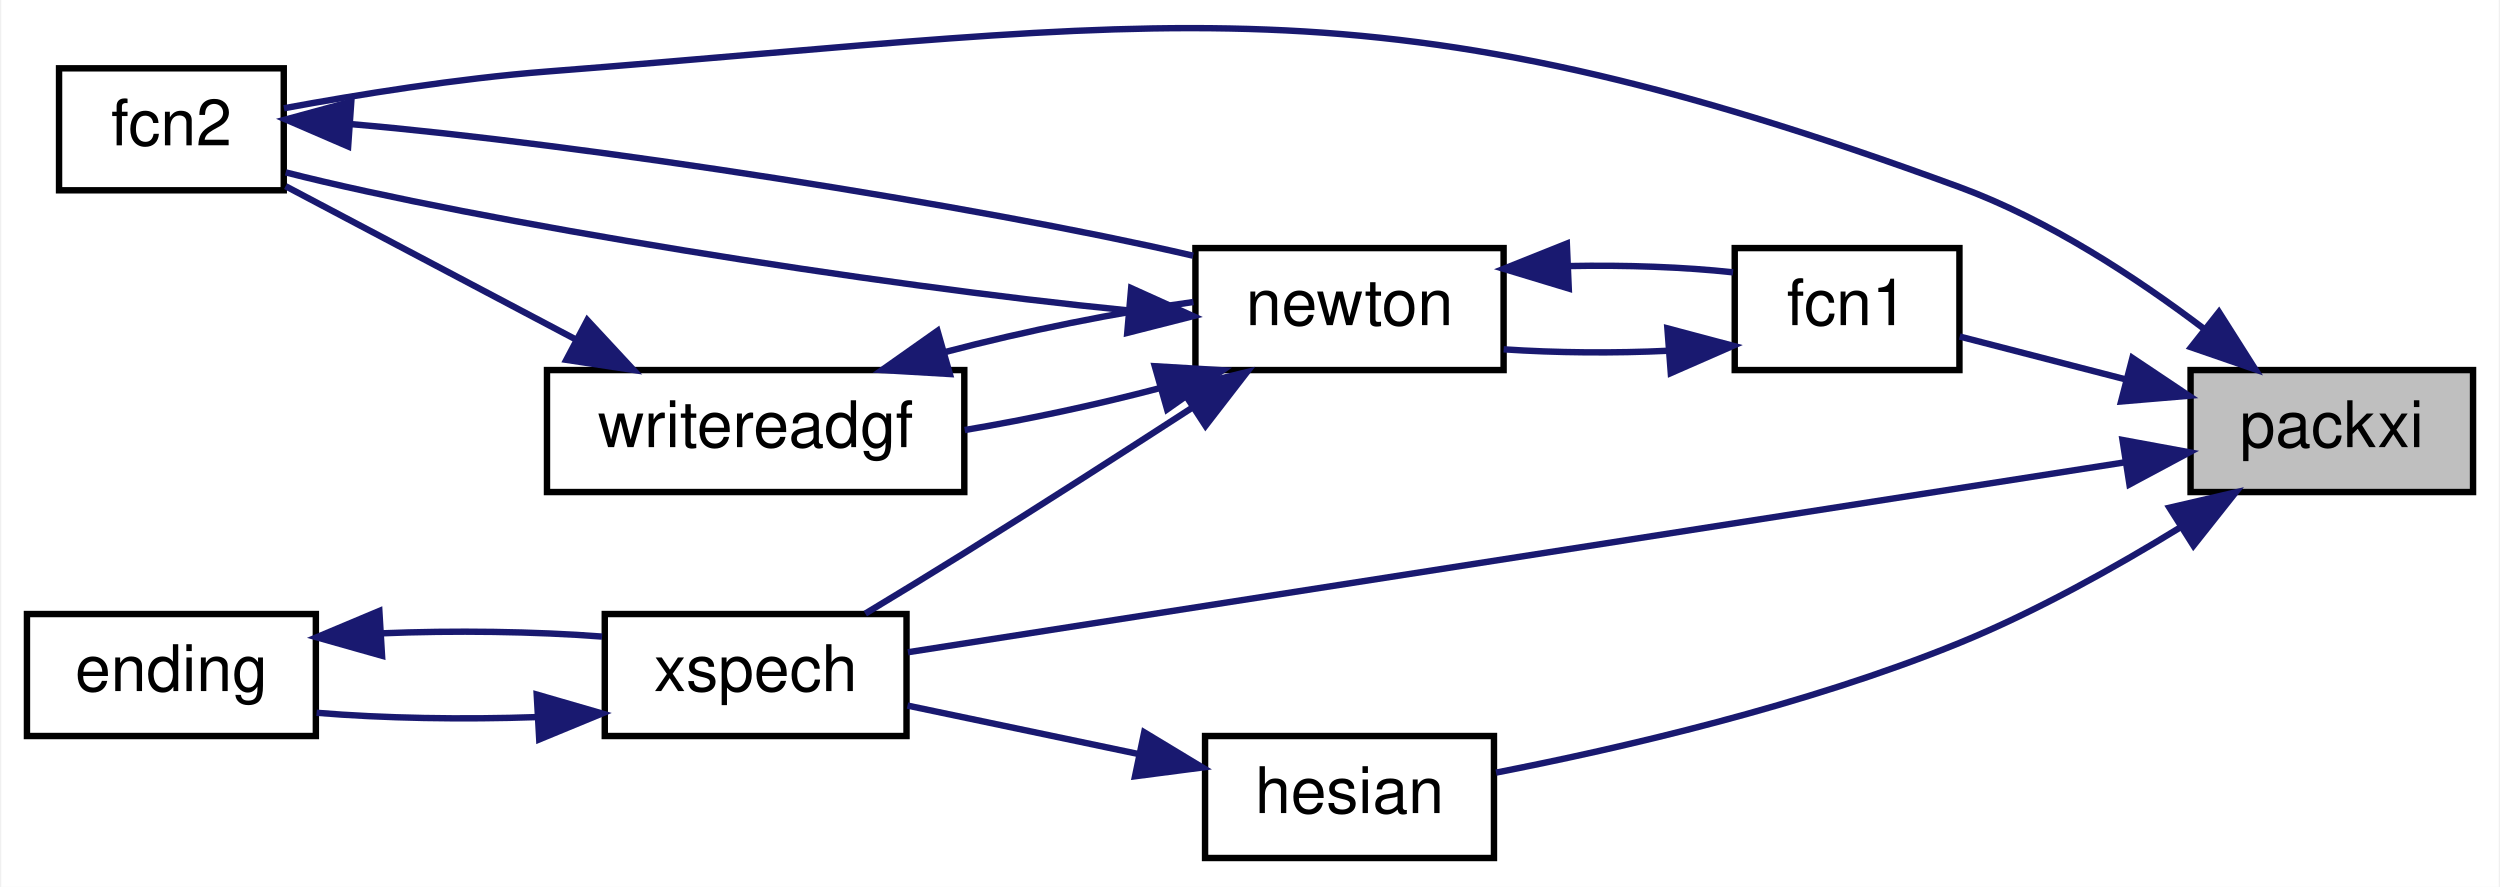
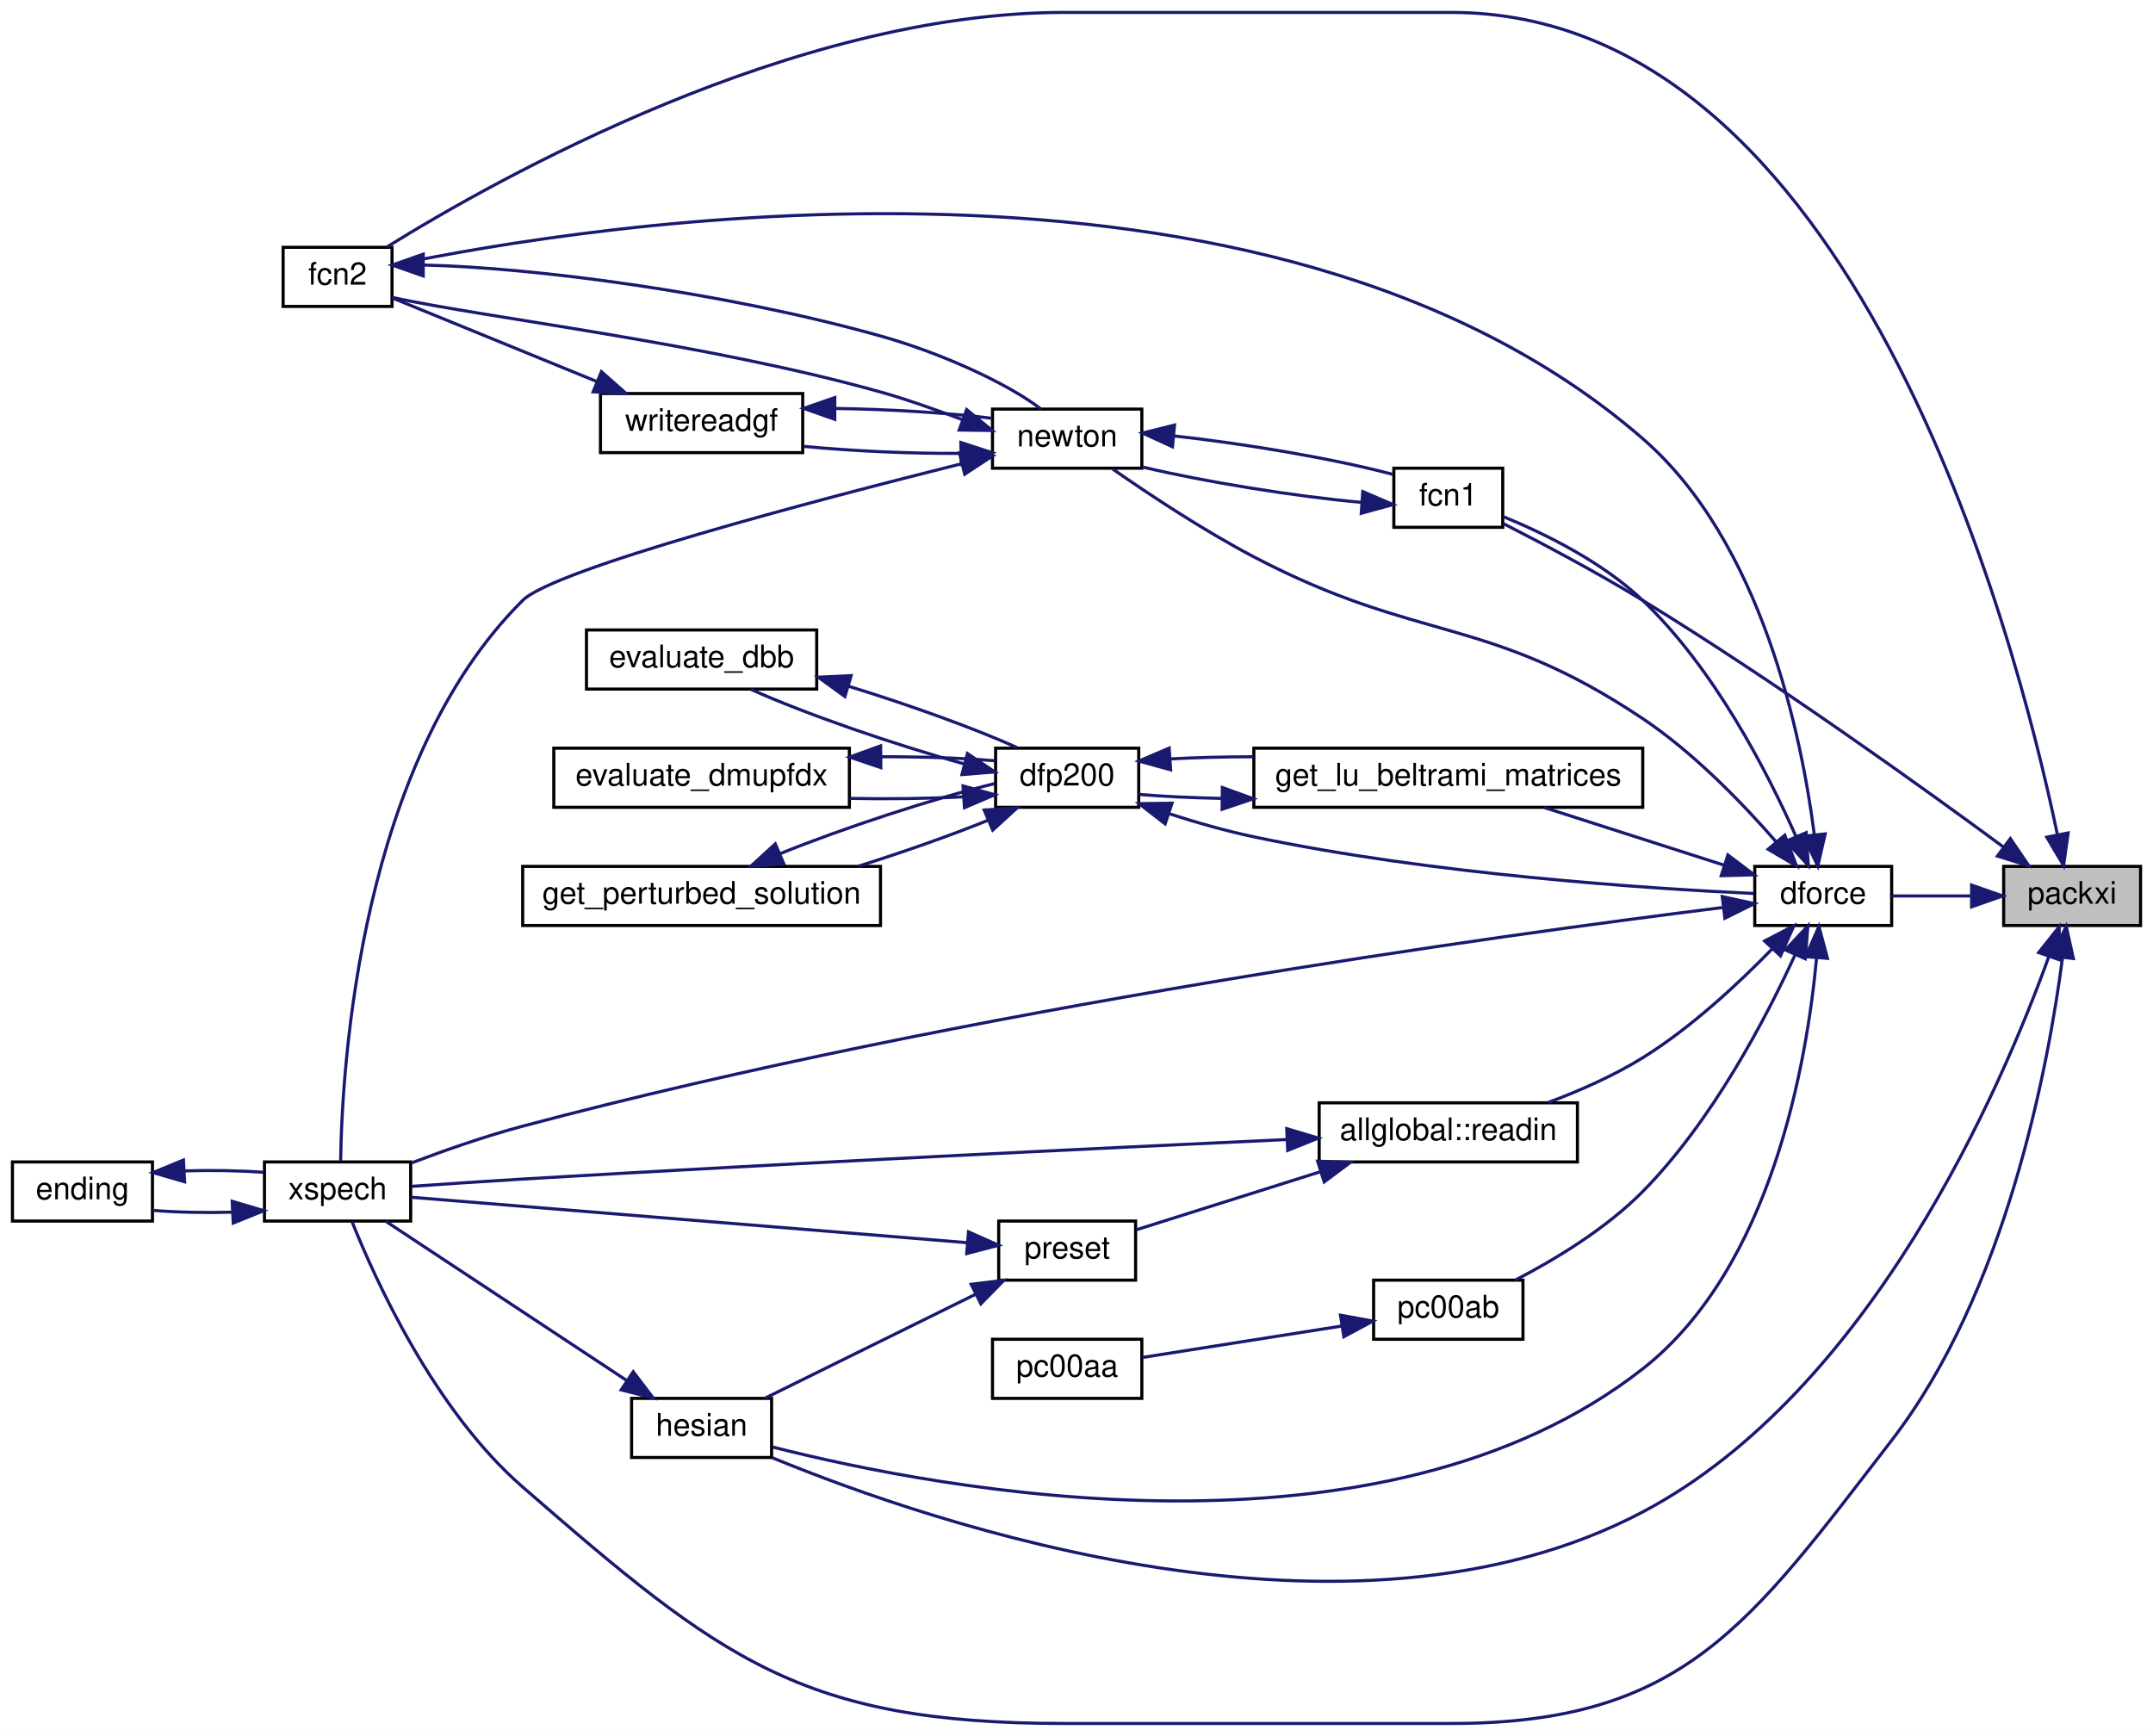
- <svg xmlns="http://www.w3.org/2000/svg" xmlns:xlink="http://www.w3.org/1999/xlink" width="389pt" height="138pt" viewBox="0.00 0.00 389.00 138.14">
-   <g id="graph0" class="graph" transform="scale(1 1) rotate(0) translate(4 134.14)">
-     <polygon fill="white" stroke="transparent" points="-4,4 -4,-134.14 385,-134.14 385,4 -4,4" />
+ <svg xmlns="http://www.w3.org/2000/svg" xmlns:xlink="http://www.w3.org/1999/xlink" width="692pt" height="558pt" viewBox="0.00 0.00 692.00 558.00">
+   <g id="graph0" class="graph" transform="scale(1 1) rotate(0) translate(4 554)">
+     <polygon fill="white" stroke="transparent" points="-4,4 -4,-554 688,-554 688,4 -4,4" />
    <g id="node1" class="node">
      <g id="a_node1">
        <a xlink:title="Packs, and unpacks, geometrical degrees of freedom; and sets coordinate axis.">
-           <polygon fill="#bfbfbf" stroke="black" points="337,-57.5 337,-76.5 381,-76.5 381,-57.5 337,-57.5" />
-           <text text-anchor="middle" x="359" y="-64.5" font-family="Helvetica,sans-Serif" font-size="10.00">packxi</text>
+           <polygon fill="#bfbfbf" stroke="black" points="640,-256.5 640,-275.5 684,-275.5 684,-256.5 640,-256.5" />
+           <text text-anchor="middle" x="662" y="-263.5" font-family="Helvetica,sans-Serif" font-size="10.00">packxi</text>
        </a>
      </g>
    </g>
    <g id="node2" class="node">
      <g id="a_node2">
+         <a xlink:href="group__grp__global__force.html#ga38c9d3c50bd043707fefa5137c9dbf44" target="_top" xlink:title="Calculates , where  and , and .">
+           <polygon fill="white" stroke="black" points="560,-256.5 560,-275.5 604,-275.5 604,-256.5 560,-256.5" />
+           <text text-anchor="middle" x="582" y="-263.5" font-family="Helvetica,sans-Serif" font-size="10.00">dforce</text>
+         </a>
+       </g>
+     </g>
+     <g id="edge1" class="edge">
+       <path fill="none" stroke="midnightblue" d="M629.57,-266C620.98,-266 611.88,-266 604.02,-266" />
+       <polygon fill="midnightblue" stroke="midnightblue" points="629.69,-269.5 639.69,-266 629.69,-262.5 629.69,-269.5" />
+     </g>
+     <g id="node3" class="node">
+       <g id="a_node3">
        <a xlink:href="group__grp__force__driver.html#gabbc245b3884ee8d8d3e2a52f25149f78" target="_top" xlink:title="fcn1">
-           <polygon fill="white" stroke="black" points="266,-76.5 266,-95.5 301,-95.5 301,-76.5 266,-76.5" />
-           <text text-anchor="middle" x="283.5" y="-83.5" font-family="Helvetica,sans-Serif" font-size="10.00">fcn1</text>
-         </a>
-       </g>
-     </g>
-     <g id="edge1" class="edge">
-       <path fill="none" stroke="midnightblue" d="M326.99,-75.02C318.08,-77.32 308.71,-79.74 301.04,-81.72" />
-       <polygon fill="midnightblue" stroke="midnightblue" points="327.94,-78.39 336.74,-72.5 326.18,-71.61 327.94,-78.39" />
+           <polygon fill="white" stroke="black" points="444,-384.5 444,-403.5 479,-403.5 479,-384.5 444,-384.5" />
+           <text text-anchor="middle" x="461.5" y="-391.5" font-family="Helvetica,sans-Serif" font-size="10.00">fcn1</text>
+         </a>
+       </g>
+     </g>
+     <g id="edge35" class="edge">
+       <path fill="none" stroke="midnightblue" d="M639.96,-281.71C613.49,-301.21 566.36,-335.06 524,-361 509.22,-370.05 491.76,-379.28 479.23,-385.68" />
+       <polygon fill="midnightblue" stroke="midnightblue" points="642.15,-284.44 648.11,-275.68 637.99,-278.82 642.15,-284.44" />
+     </g>
+     <g id="node5" class="node">
+       <g id="a_node5">
+         <a xlink:href="group__grp__force__driver.html#ga8ccd6c7d901872702521d0a0edf95412" target="_top" xlink:title="fcn2">
+           <polygon fill="white" stroke="black" points="87,-455.5 87,-474.5 122,-474.5 122,-455.5 87,-455.5" />
+           <text text-anchor="middle" x="104.5" y="-462.5" font-family="Helvetica,sans-Serif" font-size="10.00">fcn2</text>
+         </a>
+       </g>
+     </g>
+     <g id="edge36" class="edge">
+       <path fill="none" stroke="midnightblue" d="M657.24,-285.87C643.75,-350.4 591.6,-550 462.5,-550 462.5,-550 462.5,-550 338,-550 250.97,-550 156.15,-496.82 120.32,-474.59" />
+       <polygon fill="midnightblue" stroke="midnightblue" points="660.73,-286.27 659.26,-275.78 653.86,-284.89 660.73,-286.27" />
+     </g>
+     <g id="node7" class="node">
+       <g id="a_node7">
+         <a xlink:href="xspech_8f90.html#aea782eae089760a491c2c54f9903abcc" target="_top" xlink:title="Main program of SPEC.">
+           <polygon fill="white" stroke="black" points="81,-161.5 81,-180.5 128,-180.5 128,-161.5 81,-161.5" />
+           <text text-anchor="middle" x="104.5" y="-168.5" font-family="Helvetica,sans-Serif" font-size="10.00">xspech</text>
+         </a>
+       </g>
+     </g>
+     <g id="edge38" class="edge">
+       <path fill="none" stroke="midnightblue" d="M658.89,-245.96C654.33,-211.16 640.82,-138.73 604,-91 558.33,-31.8 537.27,0 462.5,0 462.5,0 462.5,0 338,0 253.61,0 227.7,-20.65 164,-76 135.63,-100.65 116.67,-142.49 109.14,-161.32" />
+       <polygon fill="midnightblue" stroke="midnightblue" points="655.45,-246.71 660.11,-256.23 662.4,-245.88 655.45,-246.71" />
+     </g>
+     <g id="node14" class="node">
+       <g id="a_node14">
+         <a xlink:href="group__grp__diagnostics.html#ga7401b50ec10c6598ee4a8112717a63ec" target="_top" xlink:title="Computes eigenvalues and eigenvectors of derivative matrix, .">
+           <polygon fill="white" stroke="black" points="199,-85.5 199,-104.5 244,-104.5 244,-85.5 199,-85.5" />
+           <text text-anchor="middle" x="221.5" y="-92.5" font-family="Helvetica,sans-Serif" font-size="10.00">hesian</text>
+         </a>
+       </g>
+     </g>
+     <g id="edge37" class="edge">
+       <path fill="none" stroke="midnightblue" d="M654.52,-246.51C639.42,-204.65 597.45,-106.79 524,-68 429.9,-18.3 296.02,-64.12 244.17,-85.44" />
+       <polygon fill="midnightblue" stroke="midnightblue" points="651.26,-247.8 657.86,-256.1 657.88,-245.5 651.26,-247.8" />
+     </g>
+     <g id="edge2" class="edge">
+       <path fill="none" stroke="midnightblue" d="M573.24,-285.14C564.03,-305.93 546.99,-339.09 524,-361 511.02,-373.37 492.49,-382.47 479.17,-387.94" />
+       <polygon fill="midnightblue" stroke="midnightblue" points="576.53,-286.35 577.22,-275.78 570.09,-283.6 576.53,-286.35" />
    </g>
    <g id="node4" class="node">
      <g id="a_node4">
-         <a xlink:href="group__grp__force__driver.html#ga8ccd6c7d901872702521d0a0edf95412" target="_top" xlink:title="fcn2">
-           <polygon fill="white" stroke="black" points="5,-104.5 5,-123.5 40,-123.5 40,-104.5 5,-104.5" />
-           <text text-anchor="middle" x="22.5" y="-111.5" font-family="Helvetica,sans-Serif" font-size="10.00">fcn2</text>
-         </a>
-       </g>
-     </g>
-     <g id="edge12" class="edge">
-       <path fill="none" stroke="midnightblue" d="M339.06,-82.95C328.53,-90.93 314.78,-99.94 301,-105 208.9,-138.81 178.81,-130.61 81,-123 67.1,-121.92 51.48,-119.39 40.03,-117.28" />
-       <polygon fill="midnightblue" stroke="midnightblue" points="341.42,-85.54 347.09,-76.6 337.08,-80.05 341.42,-85.54" />
+         <a xlink:href="group__grp__force__driver.html#gaec14f81fbdbedafbc4189489ec8ae178" target="_top" xlink:title="Employs Newton method to find , where  and  is defined in dforce() .">
+           <polygon fill="white" stroke="black" points="315,-403.5 315,-422.5 363,-422.5 363,-403.5 315,-403.5" />
+           <text text-anchor="middle" x="339" y="-410.5" font-family="Helvetica,sans-Serif" font-size="10.00">newton</text>
+         </a>
+       </g>
+     </g>
+     <g id="edge26" class="edge">
+       <path fill="none" stroke="midnightblue" d="M566.84,-283.43C556.11,-295.76 540.44,-312 524,-323 474,-356.47 452.28,-347.04 399,-375 382.82,-383.49 365.34,-395.08 353.65,-403.22" />
+       <polygon fill="midnightblue" stroke="midnightblue" points="569.65,-285.53 573.43,-275.63 564.3,-281.01 569.65,-285.53" />
+     </g>
+     <g id="edge13" class="edge">
+       <path fill="none" stroke="midnightblue" d="M579.12,-285.86C575.02,-317.65 562.3,-379.77 524,-413 403.18,-517.85 183.73,-481.6 122.03,-468.73" />
+       <polygon fill="midnightblue" stroke="midnightblue" points="582.63,-285.96 580.27,-275.63 575.68,-285.17 582.63,-285.96" />
+     </g>
+     <g id="edge34" class="edge">
+       <path fill="none" stroke="midnightblue" d="M549.57,-262.27C479.53,-253.56 305.63,-229.7 164,-192 152.01,-188.81 138.99,-184.25 128.28,-180.19" />
+       <polygon fill="midnightblue" stroke="midnightblue" points="549.55,-265.79 559.9,-263.54 550.4,-258.84 549.55,-265.79" />
+     </g>
+     <g id="node9" class="node">
+       <g id="a_node9">
+         <a xlink:href="dfp200_8f90.html#a6aca59cf350d7b1941f8389d50945a43" target="_top" xlink:title="get LU Beltrami matrices">
+           <polygon fill="white" stroke="black" points="399,-294.5 399,-313.5 524,-313.5 524,-294.5 399,-294.5" />
+           <text text-anchor="middle" x="461.5" y="-301.5" font-family="Helvetica,sans-Serif" font-size="10.00">get_lu_beltrami_matrices</text>
+         </a>
+       </g>
+     </g>
+     <g id="edge14" class="edge">
+       <path fill="none" stroke="midnightblue" d="M549.93,-275.96C532.16,-281.66 509.98,-288.78 492.4,-294.41" />
+       <polygon fill="midnightblue" stroke="midnightblue" points="551.36,-279.18 559.81,-272.79 549.22,-272.51 551.36,-279.18" />
+     </g>
+     <g id="edge24" class="edge">
+       <path fill="none" stroke="midnightblue" d="M579.85,-245.89C576.77,-212.6 565.47,-146.5 524,-114 439.79,-48 298.33,-75.12 244.34,-88.86" />
+       <polygon fill="midnightblue" stroke="midnightblue" points="576.38,-246.48 580.63,-256.19 583.36,-245.95 576.38,-246.48" />
+     </g>
+     <g id="node15" class="node">
+       <g id="a_node15">
+         <a xlink:href="group__grp__conjugate__gradient.html#ga4d8415226e62a9fdb42b0fd0b464251e" target="_top" xlink:title="Returns the energy functional and it's derivatives with respect to geometry.">
+           <polygon fill="white" stroke="black" points="437.5,-123.5 437.5,-142.5 485.5,-142.5 485.5,-123.5 437.5,-123.5" />
+           <text text-anchor="middle" x="461.5" y="-130.5" font-family="Helvetica,sans-Serif" font-size="10.00">pc00ab</text>
+         </a>
+       </g>
+     </g>
+     <g id="edge27" class="edge">
+       <path fill="none" stroke="midnightblue" d="M572.98,-247.12C563.55,-226.56 546.31,-193.6 524,-171 512.19,-159.03 495.89,-149.18 483.04,-142.51" />
+       <polygon fill="midnightblue" stroke="midnightblue" points="569.83,-248.65 577.08,-256.37 576.23,-245.81 569.83,-248.65" />
+     </g>
+     <g id="node17" class="node">
+       <g id="a_node17">
+         <a xlink:href="namespaceallglobal.html#ad32ae6194892fe7d876622a6455189e2" target="_top" xlink:title="The master node reads the input namelist and sets various internal variables. The relevant quantities...">
+           <polygon fill="white" stroke="black" points="420,-180.5 420,-199.5 503,-199.5 503,-180.5 420,-180.5" />
+           <text text-anchor="middle" x="461.5" y="-187.5" font-family="Helvetica,sans-Serif" font-size="10.00">allglobal::readin</text>
+         </a>
+       </g>
+     </g>
+     <g id="edge29" class="edge">
+       <path fill="none" stroke="midnightblue" d="M565.56,-248.96C554.77,-237.85 539.57,-223.67 524,-214 514.65,-208.19 503.67,-203.37 493.59,-199.6" />
+       <polygon fill="midnightblue" stroke="midnightblue" points="563.17,-251.53 572.57,-256.41 568.26,-246.73 563.17,-251.53" />
+     </g>
+     <g id="edge3" class="edge">
+       <path fill="none" stroke="midnightblue" d="M433.51,-392.52C412.38,-394.41 383.31,-399.09 363.22,-403.88" />
+       <polygon fill="midnightblue" stroke="midnightblue" points="434.02,-395.99 443.74,-391.8 433.52,-389.01 434.02,-395.99" />
+     </g>
+     <g id="edge4" class="edge">
+       <path fill="none" stroke="midnightblue" d="M373.21,-413.87C396.11,-411.43 425.58,-406.36 443.74,-401.49" />
+       <polygon fill="midnightblue" stroke="midnightblue" points="372.85,-410.39 363.22,-414.8 373.5,-417.36 372.85,-410.39" />
+     </g>
+     <g id="edge5" class="edge">
+       <path fill="none" stroke="midnightblue" d="M305.36,-419.1C296.91,-422.22 287.72,-425.56 279,-428 222.59,-443.8 153.2,-451.65 122.03,-458.39" />
+       <polygon fill="midnightblue" stroke="midnightblue" points="306.7,-422.34 314.88,-415.62 304.29,-415.77 306.7,-422.34" />
    </g>
    <g id="node6" class="node">
      <g id="a_node6">
-         <a xlink:href="xspech_8f90.html#aea782eae089760a491c2c54f9903abcc" target="_top" xlink:title="Main program of SPEC.">
-           <polygon fill="white" stroke="black" points="90,-19.5 90,-38.5 137,-38.5 137,-19.5 90,-19.5" />
-           <text text-anchor="middle" x="113.5" y="-26.5" font-family="Helvetica,sans-Serif" font-size="10.00">xspech</text>
-         </a>
-       </g>
-     </g>
-     <g id="edge15" class="edge">
-       <path fill="none" stroke="midnightblue" d="M326.64,-62.11C276.87,-54.34 180.94,-39.37 137.22,-32.55" />
-       <polygon fill="midnightblue" stroke="midnightblue" points="326.4,-65.61 336.82,-63.69 327.48,-58.69 326.4,-65.61" />
+         <a xlink:href="group__grp__force__driver.html#ga382822b303cbf8c56d6f54dcb379caf2" target="_top" xlink:title="read or write force-derivative matrix">
+           <polygon fill="white" stroke="black" points="189,-408.5 189,-427.5 254,-427.5 254,-408.5 189,-408.5" />
+           <text text-anchor="middle" x="221.5" y="-415.5" font-family="Helvetica,sans-Serif" font-size="10.00">writereadgf</text>
+         </a>
+       </g>
+     </g>
+     <g id="edge7" class="edge">
+       <path fill="none" stroke="midnightblue" d="M304.5,-408.26C288.69,-408.17 269.9,-409.01 254.3,-410.52" />
+       <polygon fill="midnightblue" stroke="midnightblue" points="304.83,-411.77 314.9,-408.47 304.98,-404.77 304.83,-411.77" />
+     </g>
+     <g id="edge10" class="edge">
+       <path fill="none" stroke="midnightblue" d="M305.08,-404.94C257.53,-393.04 174.17,-371.08 164,-361 111.8,-309.23 105.97,-212.08 105.48,-180.9" />
+       <polygon fill="midnightblue" stroke="midnightblue" points="304.38,-408.38 314.93,-407.39 306.07,-401.58 304.38,-408.38" />
+     </g>
+     <g id="edge6" class="edge">
+       <path fill="none" stroke="midnightblue" d="M132.21,-468.8C166.63,-468.04 228.1,-460.26 279,-446 298.17,-440.63 319.55,-430.95 330.56,-422.54" />
+       <polygon fill="midnightblue" stroke="midnightblue" points="132.03,-465.3 122.03,-468.79 132.03,-472.3 132.03,-465.3" />
+     </g>
+     <g id="edge9" class="edge">
+       <path fill="none" stroke="midnightblue" d="M264.57,-422.7C281.56,-422.47 300.51,-421.32 314.9,-419.53" />
+       <polygon fill="midnightblue" stroke="midnightblue" points="264.3,-419.2 254.3,-422.73 264.31,-426.2 264.3,-419.2" />
+     </g>
+     <g id="edge8" class="edge">
+       <path fill="none" stroke="midnightblue" d="M187.82,-431.36C166.35,-440.13 139.16,-451.24 122.05,-458.24" />
+       <polygon fill="midnightblue" stroke="midnightblue" points="189.3,-434.53 197.23,-427.51 186.65,-428.05 189.3,-434.53" />
    </g>
    <g id="node8" class="node">
      <g id="a_node8">
-         <a xlink:href="group__grp__diagnostics.html#ga7401b50ec10c6598ee4a8112717a63ec" target="_top" xlink:title="Computes eigenvalues and eigenvectors of derivative matrix, .">
-           <polygon fill="white" stroke="black" points="183.5,-0.5 183.5,-19.5 228.5,-19.5 228.5,-0.5 183.5,-0.5" />
-           <text text-anchor="middle" x="206" y="-7.5" font-family="Helvetica,sans-Serif" font-size="10.00">hesian</text>
-         </a>
-       </g>
-     </g>
-     <g id="edge13" class="edge">
-       <path fill="none" stroke="midnightblue" d="M335.38,-51.98C325.2,-45.73 312.83,-38.83 301,-34 277.14,-24.26 248.22,-17.59 228.82,-13.8" />
-       <polygon fill="midnightblue" stroke="midnightblue" points="333.71,-55.06 344.03,-57.45 337.45,-49.15 333.71,-55.06" />
-     </g>
-     <g id="node3" class="node">
-       <g id="a_node3">
-         <a xlink:href="group__grp__force__driver.html#gaec14f81fbdbedafbc4189489ec8ae178" target="_top" xlink:title="Employs Newton method to find , where  and  is defined in dforce() .">
-           <polygon fill="white" stroke="black" points="182,-76.5 182,-95.5 230,-95.5 230,-76.5 182,-76.5" />
-           <text text-anchor="middle" x="206" y="-83.5" font-family="Helvetica,sans-Serif" font-size="10.00">newton</text>
-         </a>
-       </g>
-     </g>
-     <g id="edge2" class="edge">
-       <path fill="none" stroke="midnightblue" d="M255.68,-79.51C247.29,-79.1 238.11,-79.18 230.01,-79.73" />
-       <polygon fill="midnightblue" stroke="midnightblue" points="255.51,-83 265.74,-80.28 256.04,-76.03 255.51,-83" />
-     </g>
-     <g id="edge3" class="edge">
-       <path fill="none" stroke="midnightblue" d="M240.13,-92.7C248.99,-92.88 258.19,-92.55 265.74,-91.72" />
-       <polygon fill="midnightblue" stroke="midnightblue" points="240.15,-89.2 230.01,-92.27 239.85,-96.2 240.15,-89.2" />
-     </g>
-     <g id="edge4" class="edge">
-       <path fill="none" stroke="midnightblue" d="M171.35,-85.81C132.47,-89.63 70.04,-99.68 40.3,-107.29" />
-       <polygon fill="midnightblue" stroke="midnightblue" points="171.99,-89.26 181.64,-84.9 171.38,-82.29 171.99,-89.26" />
-     </g>
-     <g id="node5" class="node">
-       <g id="a_node5">
-         <a xlink:href="group__grp__force__driver.html#ga382822b303cbf8c56d6f54dcb379caf2" target="_top" xlink:title="read or write force-derivative matrix">
-           <polygon fill="white" stroke="black" points="81,-57.5 81,-76.5 146,-76.5 146,-57.5 81,-57.5" />
-           <text text-anchor="middle" x="113.5" y="-64.5" font-family="Helvetica,sans-Serif" font-size="10.00">writereadgf</text>
-         </a>
-       </g>
-     </g>
-     <g id="edge6" class="edge">
-       <path fill="none" stroke="midnightblue" d="M176.35,-73.66C166.71,-71.12 155.91,-68.81 146.06,-67.16" />
-       <polygon fill="midnightblue" stroke="midnightblue" points="175.67,-77.1 186.25,-76.47 177.59,-70.37 175.67,-77.1" />
-     </g>
-     <g id="edge9" class="edge">
-       <path fill="none" stroke="midnightblue" d="M181.58,-70.69C170.79,-63.7 157.79,-55.35 146,-48 141.01,-44.89 135.54,-41.56 130.58,-38.57" />
-       <polygon fill="midnightblue" stroke="midnightblue" points="179.75,-73.68 190.04,-76.19 183.57,-67.81 179.75,-73.68" />
-     </g>
-     <g id="edge5" class="edge">
-       <path fill="none" stroke="midnightblue" d="M50.42,-114.81C85.96,-111.79 147.98,-102.14 181.64,-94.31" />
-       <polygon fill="midnightblue" stroke="midnightblue" points="50.03,-111.33 40.3,-115.53 50.52,-118.31 50.03,-111.33" />
-     </g>
-     <g id="edge8" class="edge">
-       <path fill="none" stroke="midnightblue" d="M143.06,-79.32C155.51,-82.6 169.91,-85.51 181.69,-87.1" />
-       <polygon fill="midnightblue" stroke="midnightblue" points="143.75,-75.88 133.17,-76.5 141.83,-82.61 143.75,-75.88" />
-     </g>
-     <g id="edge7" class="edge">
-       <path fill="none" stroke="midnightblue" d="M85.35,-81.34C70.65,-89.1 52.97,-98.44 40.28,-105.14" />
-       <polygon fill="midnightblue" stroke="midnightblue" points="87.28,-84.28 94.49,-76.51 84.01,-78.09 87.28,-84.28" />
-     </g>
-     <g id="node7" class="node">
-       <g id="a_node7">
        <a xlink:href="xspech_8f90.html#a537af4990058c0b0f2cd8b3669af204f" target="_top" xlink:title="todo remark">
-           <polygon fill="white" stroke="black" points="0,-19.5 0,-38.5 45,-38.5 45,-19.5 0,-19.5" />
-           <text text-anchor="middle" x="22.5" y="-26.5" font-family="Helvetica,sans-Serif" font-size="10.00">ending</text>
-         </a>
-       </g>
-     </g>
-     <g id="edge10" class="edge">
-       <path fill="none" stroke="midnightblue" d="M79.45,-22.45C67.98,-22.04 55.42,-22.26 45.12,-23.12" />
-       <polygon fill="midnightblue" stroke="midnightblue" points="79.4,-25.96 89.58,-23.01 79.79,-18.97 79.4,-25.96" />
+           <polygon fill="white" stroke="black" points="0,-161.5 0,-180.5 45,-180.5 45,-161.5 0,-161.5" />
+           <text text-anchor="middle" x="22.5" y="-168.5" font-family="Helvetica,sans-Serif" font-size="10.00">ending</text>
+         </a>
+       </g>
    </g>
    <g id="edge11" class="edge">
-       <path fill="none" stroke="midnightblue" d="M55.12,-35.49C66.49,-35.96 79.09,-35.79 89.58,-34.99" />
-       <polygon fill="midnightblue" stroke="midnightblue" points="55.31,-32 45.12,-34.88 54.89,-38.98 55.31,-32" />
-     </g>
-     <g id="edge14" class="edge">
-       <path fill="none" stroke="midnightblue" d="M173.1,-16.7C161.24,-19.19 148.02,-21.96 137.15,-24.24" />
-       <polygon fill="midnightblue" stroke="midnightblue" points="174.02,-20.08 183.09,-14.6 172.59,-13.23 174.02,-20.08" />
+       <path fill="none" stroke="midnightblue" d="M70.65,-164.35C62.06,-164.11 53.01,-164.3 45.17,-164.92" />
+       <polygon fill="midnightblue" stroke="midnightblue" points="70.63,-167.85 80.79,-164.84 70.97,-160.86 70.63,-167.85" />
+     </g>
+     <g id="edge12" class="edge">
+       <path fill="none" stroke="midnightblue" d="M55.22,-177.62C63.77,-177.89 72.84,-177.74 80.79,-177.16" />
+       <polygon fill="midnightblue" stroke="midnightblue" points="55.34,-174.12 45.17,-177.08 54.96,-181.11 55.34,-174.12" />
+     </g>
+     <g id="node10" class="node">
+       <g id="a_node10">
+         <a xlink:href="dfp200_8f90.html#a55ea75395f8c71731451e1add3720c7e" target="_top" xlink:title="Given the field consistent with the constraints and the geometry, computes local quantites related to...">
+           <polygon fill="white" stroke="black" points="316,-294.5 316,-313.5 362,-313.5 362,-294.5 316,-294.5" />
+           <text text-anchor="middle" x="339" y="-301.5" font-family="Helvetica,sans-Serif" font-size="10.00">dfp200</text>
+         </a>
+       </g>
+     </g>
+     <g id="edge15" class="edge">
+       <path fill="none" stroke="midnightblue" d="M388.69,-297.36C379.05,-297.55 369.82,-297.98 362.04,-298.64" />
+       <polygon fill="midnightblue" stroke="midnightblue" points="388.88,-300.86 398.84,-297.25 388.8,-293.86 388.88,-300.86" />
+     </g>
+     <g id="edge16" class="edge">
+       <path fill="none" stroke="midnightblue" d="M371.6,-292.49C380.37,-289.66 389.97,-286.9 399,-285 456.35,-272.91 525.57,-268.38 559.76,-266.79" />
+       <polygon fill="midnightblue" stroke="midnightblue" points="370.49,-289.17 362.12,-295.67 372.71,-295.81 370.49,-289.17" />
+     </g>
+     <g id="edge21" class="edge">
+       <path fill="none" stroke="midnightblue" d="M372.28,-310.06C380.52,-310.5 389.66,-310.73 398.84,-310.75" />
+       <polygon fill="midnightblue" stroke="midnightblue" points="372.26,-306.55 362.04,-309.36 371.78,-313.53 372.26,-306.55" />
+     </g>
+     <g id="node11" class="node">
+       <g id="a_node11">
+         <a xlink:href="dfp200_8f90.html#a9838f042d6611c01771ed68beb77fc6b" target="_top" xlink:title="Evaluate the derivative of the square of the magnetic field modulus. Add spectral constraint derivati...">
+           <polygon fill="white" stroke="black" points="184.5,-332.5 184.5,-351.5 258.5,-351.5 258.5,-332.5 184.5,-332.5" />
+           <text text-anchor="middle" x="221.5" y="-339.5" font-family="Helvetica,sans-Serif" font-size="10.00">evaluate_dbb</text>
+         </a>
+       </g>
+     </g>
+     <g id="edge17" class="edge">
+       <path fill="none" stroke="midnightblue" d="M305.95,-308.43C283.52,-314.63 254.6,-324.61 237.36,-332.41" />
+       <polygon fill="midnightblue" stroke="midnightblue" points="306.94,-311.79 315.73,-305.87 305.17,-305.01 306.94,-311.79" />
+     </g>
+     <g id="node12" class="node">
+       <g id="a_node12">
+         <a xlink:href="dfp200_8f90.html#a73ddf39ecc5228201fb643779e17cd36" target="_top" xlink:title="Evaluate mu and psip derivatives and store them in dmupfdx.">
+           <polygon fill="white" stroke="black" points="174,-294.5 174,-313.5 269,-313.5 269,-294.5 174,-294.5" />
+           <text text-anchor="middle" x="221.5" y="-301.5" font-family="Helvetica,sans-Serif" font-size="10.00">evaluate_dmupfdx</text>
+         </a>
+       </g>
+     </g>
+     <g id="edge19" class="edge">
+       <path fill="none" stroke="midnightblue" d="M305.47,-297.86C294.18,-297.28 281.28,-297.11 269.08,-297.36" />
+       <polygon fill="midnightblue" stroke="midnightblue" points="305.52,-301.37 315.73,-298.54 305.99,-294.38 305.52,-301.37" />
+     </g>
+     <g id="node13" class="node">
+       <g id="a_node13">
+         <a xlink:href="dfp200_8f90.html#a5e56f1f4b1e6df11a9cffa6237c37469" target="_top" xlink:title="This routine evaluates the value of the magnetic field once the interface is perturbed using matrix p...">
+           <polygon fill="white" stroke="black" points="164,-256.5 164,-275.5 279,-275.5 279,-256.5 164,-256.5" />
+           <text text-anchor="middle" x="221.5" y="-263.5" font-family="Helvetica,sans-Serif" font-size="10.00">get_perturbed_solution</text>
+         </a>
+       </g>
+     </g>
+     <g id="edge22" class="edge">
+       <path fill="none" stroke="midnightblue" d="M313.49,-290.3C301.37,-285.39 286.29,-280.08 271.9,-275.57" />
+       <polygon fill="midnightblue" stroke="midnightblue" points="312.33,-293.61 322.9,-294.3 315.07,-287.17 312.33,-293.61" />
+     </g>
+     <g id="edge18" class="edge">
+       <path fill="none" stroke="midnightblue" d="M268.59,-333.46C287.93,-327.52 309.09,-319.92 322.9,-313.7" />
+       <polygon fill="midnightblue" stroke="midnightblue" points="267.57,-330.11 258.99,-336.32 269.57,-336.82 267.57,-330.11" />
+     </g>
+     <g id="edge20" class="edge">
+       <path fill="none" stroke="midnightblue" d="M279.38,-310.75C292.3,-310.77 305.28,-310.34 315.73,-309.46" />
+       <polygon fill="midnightblue" stroke="midnightblue" points="279.12,-307.25 269.08,-310.64 279.04,-314.25 279.12,-307.25" />
+     </g>
+     <g id="edge23" class="edge">
+       <path fill="none" stroke="midnightblue" d="M246.59,-279.53C266.96,-287.81 295.9,-297.28 315.73,-302.13" />
+       <polygon fill="midnightblue" stroke="midnightblue" points="247.93,-276.3 237.36,-275.59 245.19,-282.74 247.93,-276.3" />
+     </g>
+     <g id="edge25" class="edge">
+       <path fill="none" stroke="midnightblue" d="M197.41,-110.26C174.28,-125.54 139.41,-148.59 119.95,-161.45" />
+       <polygon fill="midnightblue" stroke="midnightblue" points="199.52,-113.06 205.94,-104.63 195.66,-107.22 199.52,-113.06" />
+     </g>
+     <g id="node16" class="node">
+       <g id="a_node16">
+         <a xlink:href="group__grp__conjugate__gradient.html#ga25a3bae2ff2ee0469b045de0d033398b" target="_top" xlink:title="Use preconditioned conjugate gradient method to find minimum of energy functional.">
+           <polygon fill="white" stroke="black" points="315,-104.5 315,-123.5 363,-123.5 363,-104.5 315,-104.5" />
+           <text text-anchor="middle" x="339" y="-111.5" font-family="Helvetica,sans-Serif" font-size="10.00">pc00aa</text>
+         </a>
+       </g>
+     </g>
+     <g id="edge28" class="edge">
+       <path fill="none" stroke="midnightblue" d="M427.16,-127.74C406.81,-124.54 381.31,-120.51 363.16,-117.65" />
+       <polygon fill="midnightblue" stroke="midnightblue" points="426.84,-131.24 437.27,-129.34 427.93,-124.32 426.84,-131.24" />
+     </g>
+     <g id="edge33" class="edge">
+       <path fill="none" stroke="midnightblue" d="M409.54,-187.7C350.45,-184.96 250.15,-180.12 164,-175 152.21,-174.3 139.1,-173.41 128.27,-172.65" />
+       <polygon fill="midnightblue" stroke="midnightblue" points="409.57,-191.2 419.72,-188.17 409.89,-184.21 409.57,-191.2" />
+     </g>
+     <g id="node18" class="node">
+       <g id="a_node18">
+         <a xlink:href="group__grp__initialization.html#ga28628de0fdb3b3497668007d8d0643bd" target="_top" xlink:title="Allocates and initializes internal arrays.">
+           <polygon fill="white" stroke="black" points="317,-142.5 317,-161.5 361,-161.5 361,-142.5 317,-142.5" />
+           <text text-anchor="middle" x="339" y="-149.5" font-family="Helvetica,sans-Serif" font-size="10.00">preset</text>
+         </a>
+       </g>
+     </g>
+     <g id="edge30" class="edge">
+       <path fill="none" stroke="midnightblue" d="M420.41,-177.36C400.65,-171.13 377.62,-163.86 361.28,-158.71" />
+       <polygon fill="midnightblue" stroke="midnightblue" points="419.5,-180.74 430.09,-180.41 421.61,-174.07 419.5,-180.74" />
+     </g>
+     <g id="edge32" class="edge">
+       <path fill="none" stroke="midnightblue" d="M306.94,-154.54C259.42,-158.42 169.82,-165.74 128.03,-169.16" />
+       <polygon fill="midnightblue" stroke="midnightblue" points="307.28,-158.02 316.96,-153.72 306.71,-151.05 307.28,-158.02" />
+     </g>
+     <g id="edge31" class="edge">
+       <path fill="none" stroke="midnightblue" d="M309.56,-137.96C288.51,-127.58 260.41,-113.71 241.9,-104.57" />
+       <polygon fill="midnightblue" stroke="midnightblue" points="308.15,-141.17 318.67,-142.46 311.25,-134.9 308.15,-141.17" />
    </g>
  </g>
</svg>
